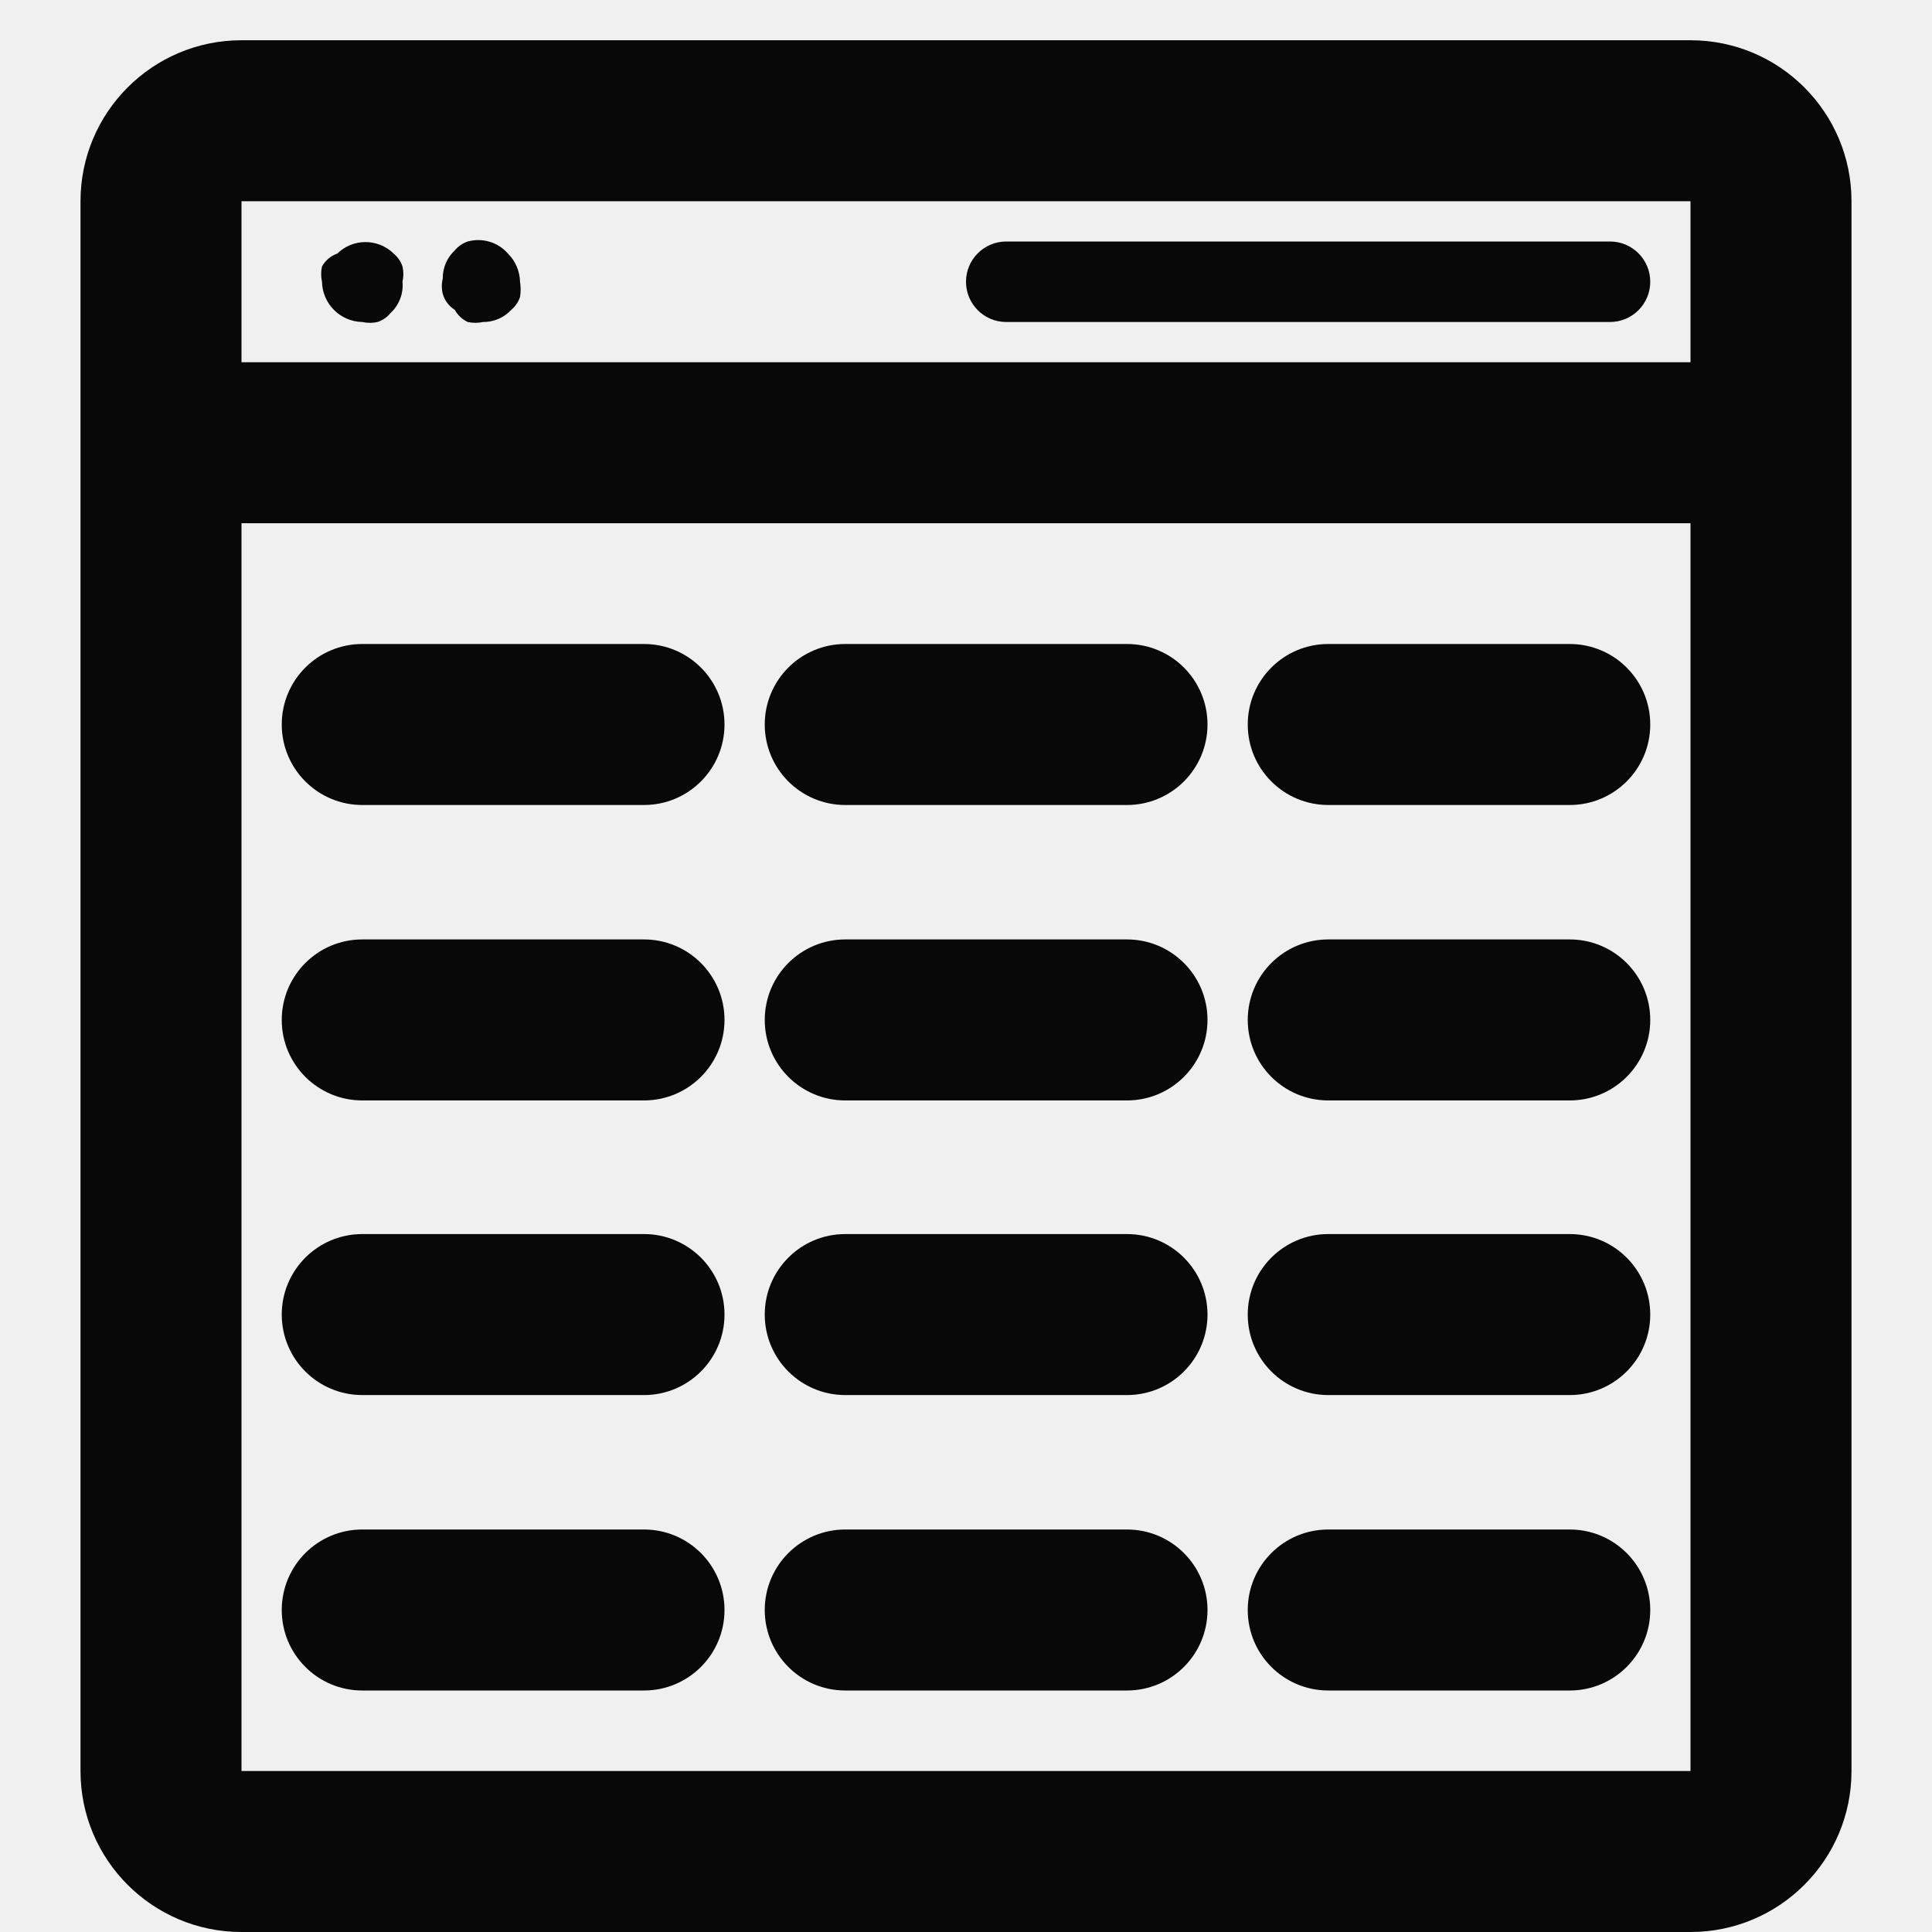
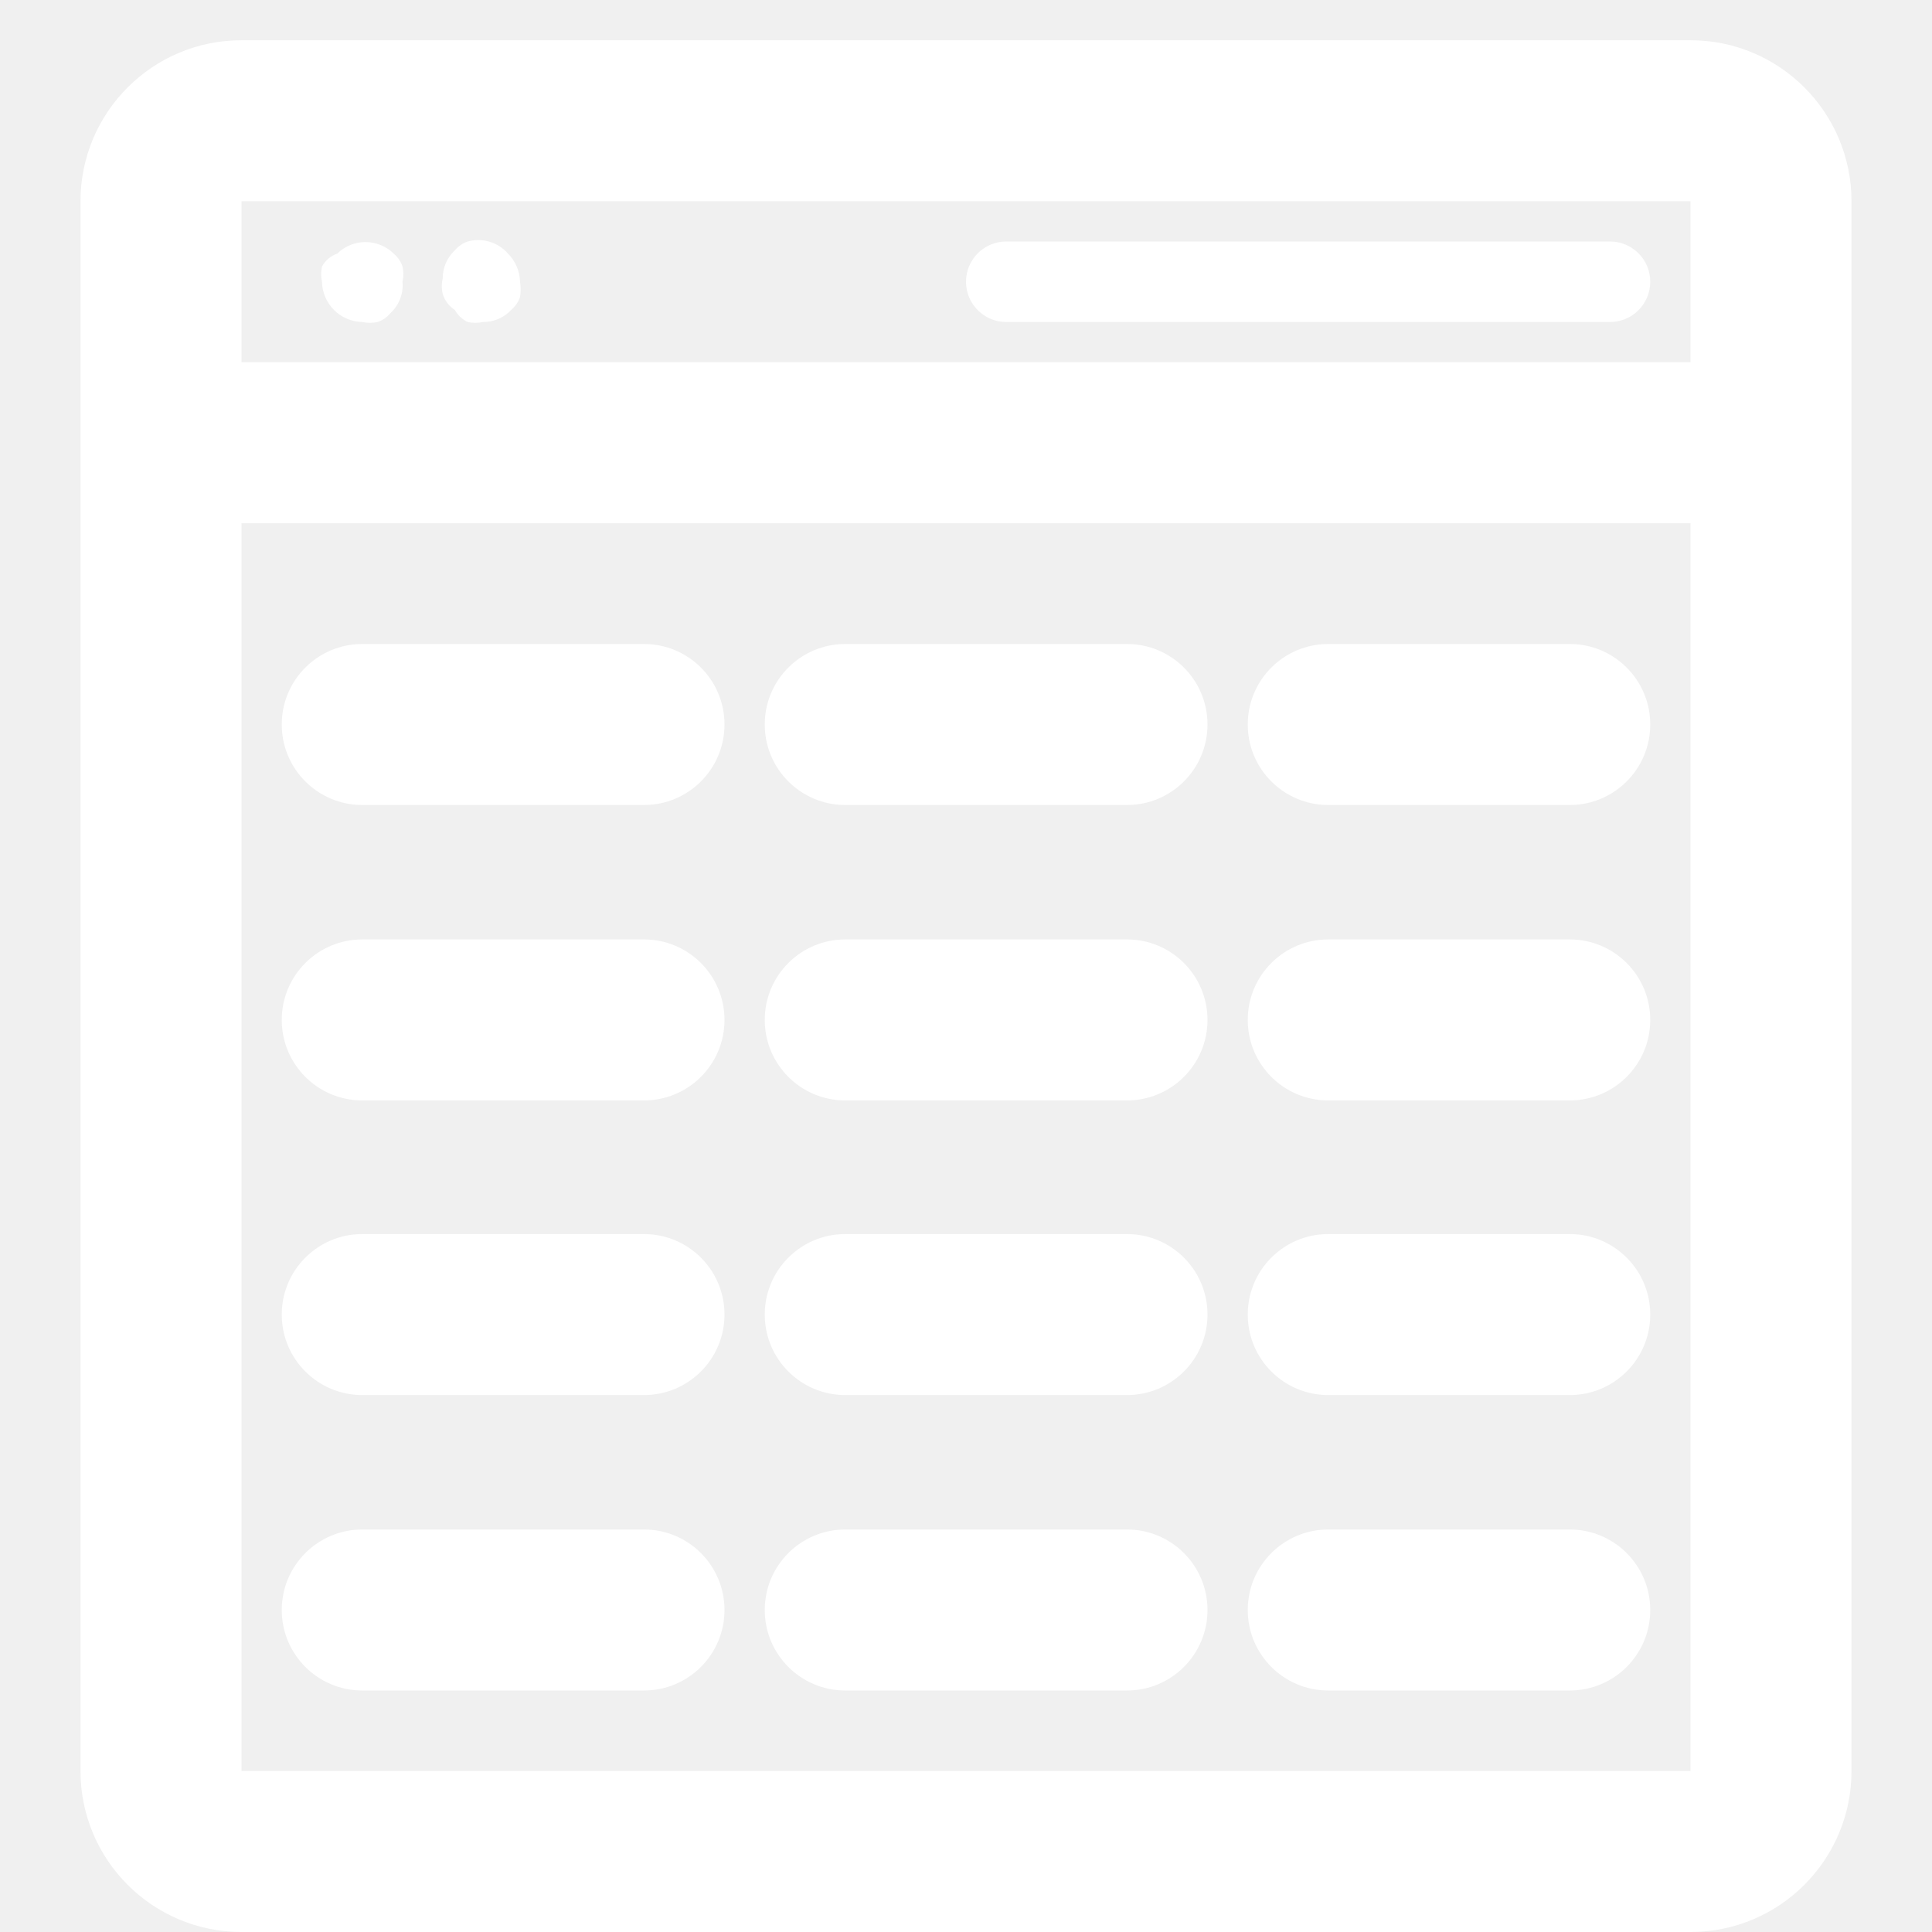
<svg xmlns="http://www.w3.org/2000/svg" width="800px" height="800px" viewBox="0 0 24 24" id="圖層_1" data-name="圖層 1">
  <defs>
-     <style>.cls-1{fill:#080808;}</style>
+     <style>.cls-1{fill:#fff;}</style>
  </defs>
  <path class="cls-1" d="M21,.5H3a2,2,0,0,0-2,2V22a2,2,0,0,0,2,2H21a2,2,0,0,0,2-2V2.5A2,2,0,0,0,21,.5Zm0,2v2H3v-2ZM3,22V6.5H21V22Z" />
  <path class="cls-1" d="M12.5,4H20a.5.5,0,0,0,0-1H12.5a.5.5,0,0,0,0,1Z" />
  <path class="cls-1" d="M4.5,4a.43.43,0,0,0,.19,0,.35.35,0,0,0,.16-.11A.47.47,0,0,0,5,3.5a.43.43,0,0,0,0-.19.36.36,0,0,0-.11-.16.5.5,0,0,0-.7,0A.35.35,0,0,0,4,3.31.43.43,0,0,0,4,3.5a.51.51,0,0,0,.5.5Z" />
  <path class="cls-1" d="M5.65,3.85A.36.36,0,0,0,5.81,4,.44.44,0,0,0,6,4a.47.47,0,0,0,.35-.15.36.36,0,0,0,.11-.16.6.6,0,0,0,0-.19.51.51,0,0,0-.15-.35A.49.49,0,0,0,5.81,3a.36.36,0,0,0-.16.11.47.47,0,0,0-.15.35.4.4,0,0,0,0,.19A.35.35,0,0,0,5.65,3.85Z" />
  <path class="cls-1" d="M8,8H4.5a1,1,0,0,0,0,2H8A1,1,0,0,0,8,8Z" />
  <path class="cls-1" d="M8,11.67H4.5a1,1,0,0,0,0,2H8a1,1,0,0,0,0-2Z" />
  <path class="cls-1" d="M8,15.33H4.5a1,1,0,0,0,0,2H8a1,1,0,0,0,0-2Z" />
  <path class="cls-1" d="M8,19H4.5a1,1,0,0,0,0,2H8a1,1,0,0,0,0-2Z" />
  <path class="cls-1" d="M14,8H10.5a1,1,0,0,0,0,2H14a1,1,0,0,0,0-2Z" />
  <path class="cls-1" d="M14,11.67H10.5a1,1,0,0,0,0,2H14a1,1,0,0,0,0-2Z" />
  <path class="cls-1" d="M14,15.33H10.5a1,1,0,0,0,0,2H14a1,1,0,0,0,0-2Z" />
  <path class="cls-1" d="M14,19H10.5a1,1,0,0,0,0,2H14a1,1,0,0,0,0-2Z" />
  <path class="cls-1" d="M19.5,8h-3a1,1,0,0,0,0,2h3a1,1,0,0,0,0-2Z" />
  <path class="cls-1" d="M19.5,11.67h-3a1,1,0,0,0,0,2h3a1,1,0,0,0,0-2Z" />
  <path class="cls-1" d="M19.5,15.33h-3a1,1,0,0,0,0,2h3a1,1,0,0,0,0-2Z" />
  <path class="cls-1" d="M19.5,19h-3a1,1,0,0,0,0,2h3a1,1,0,0,0,0-2Z" />
</svg>
